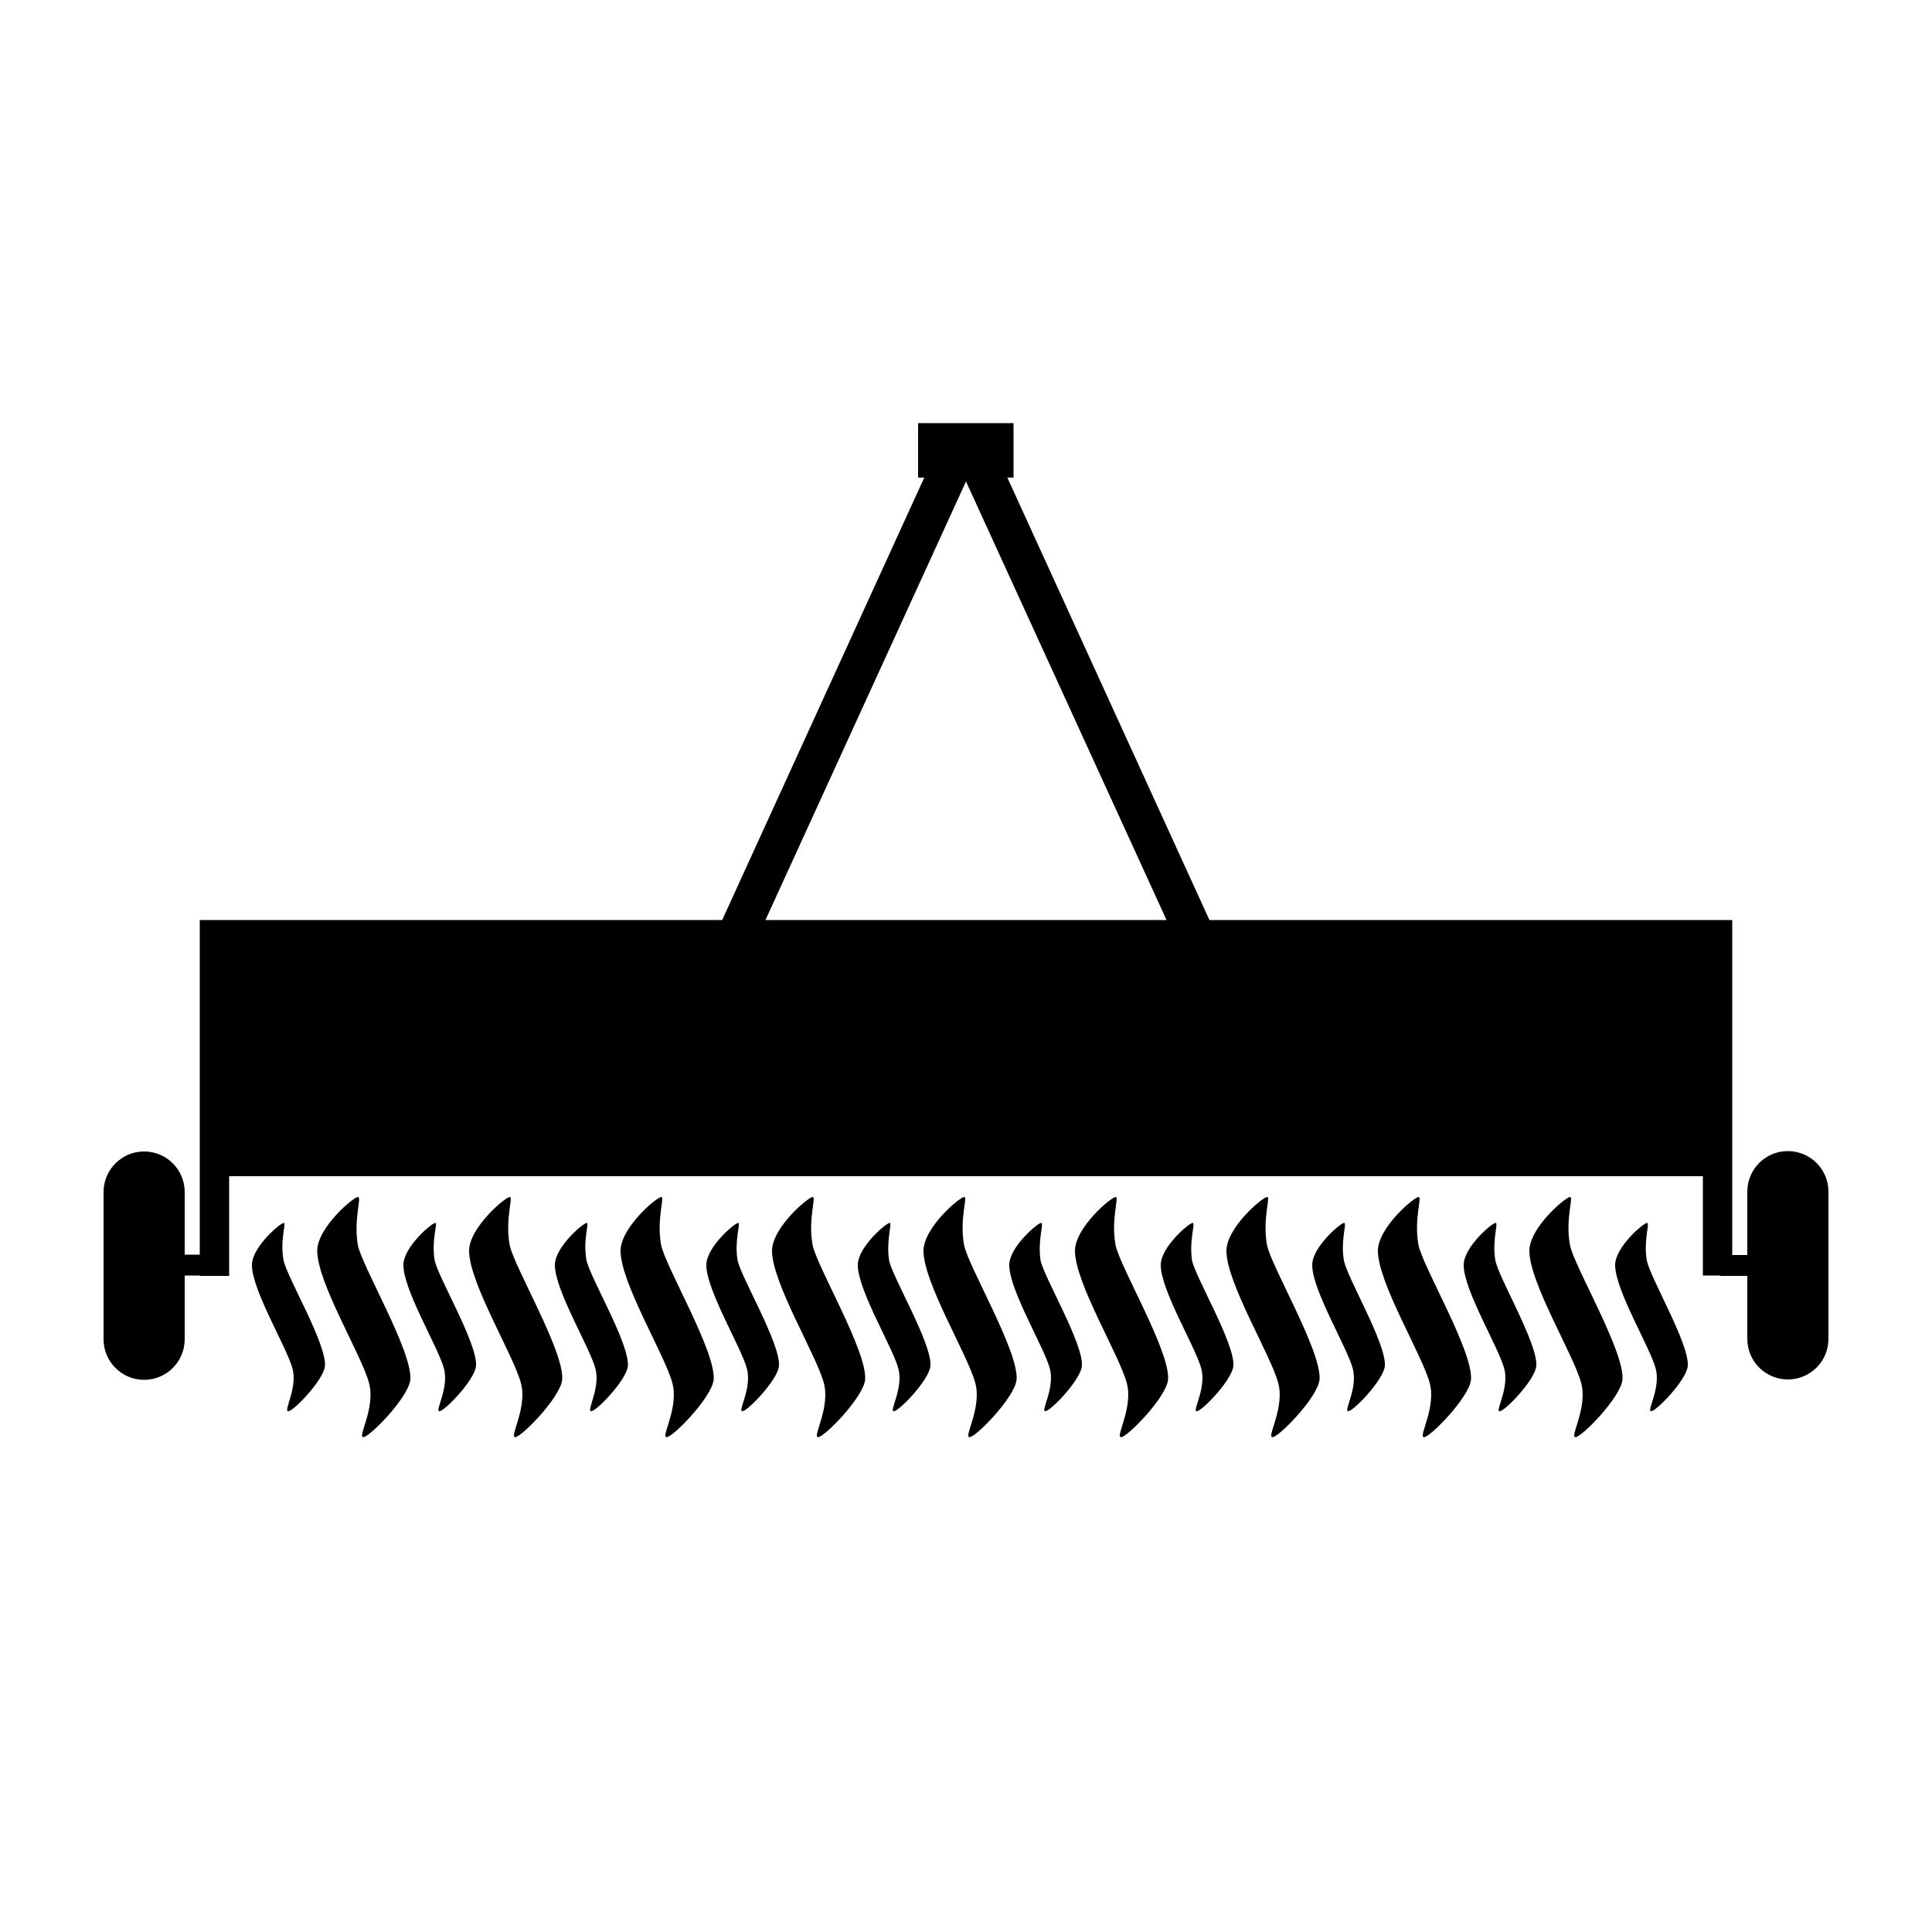
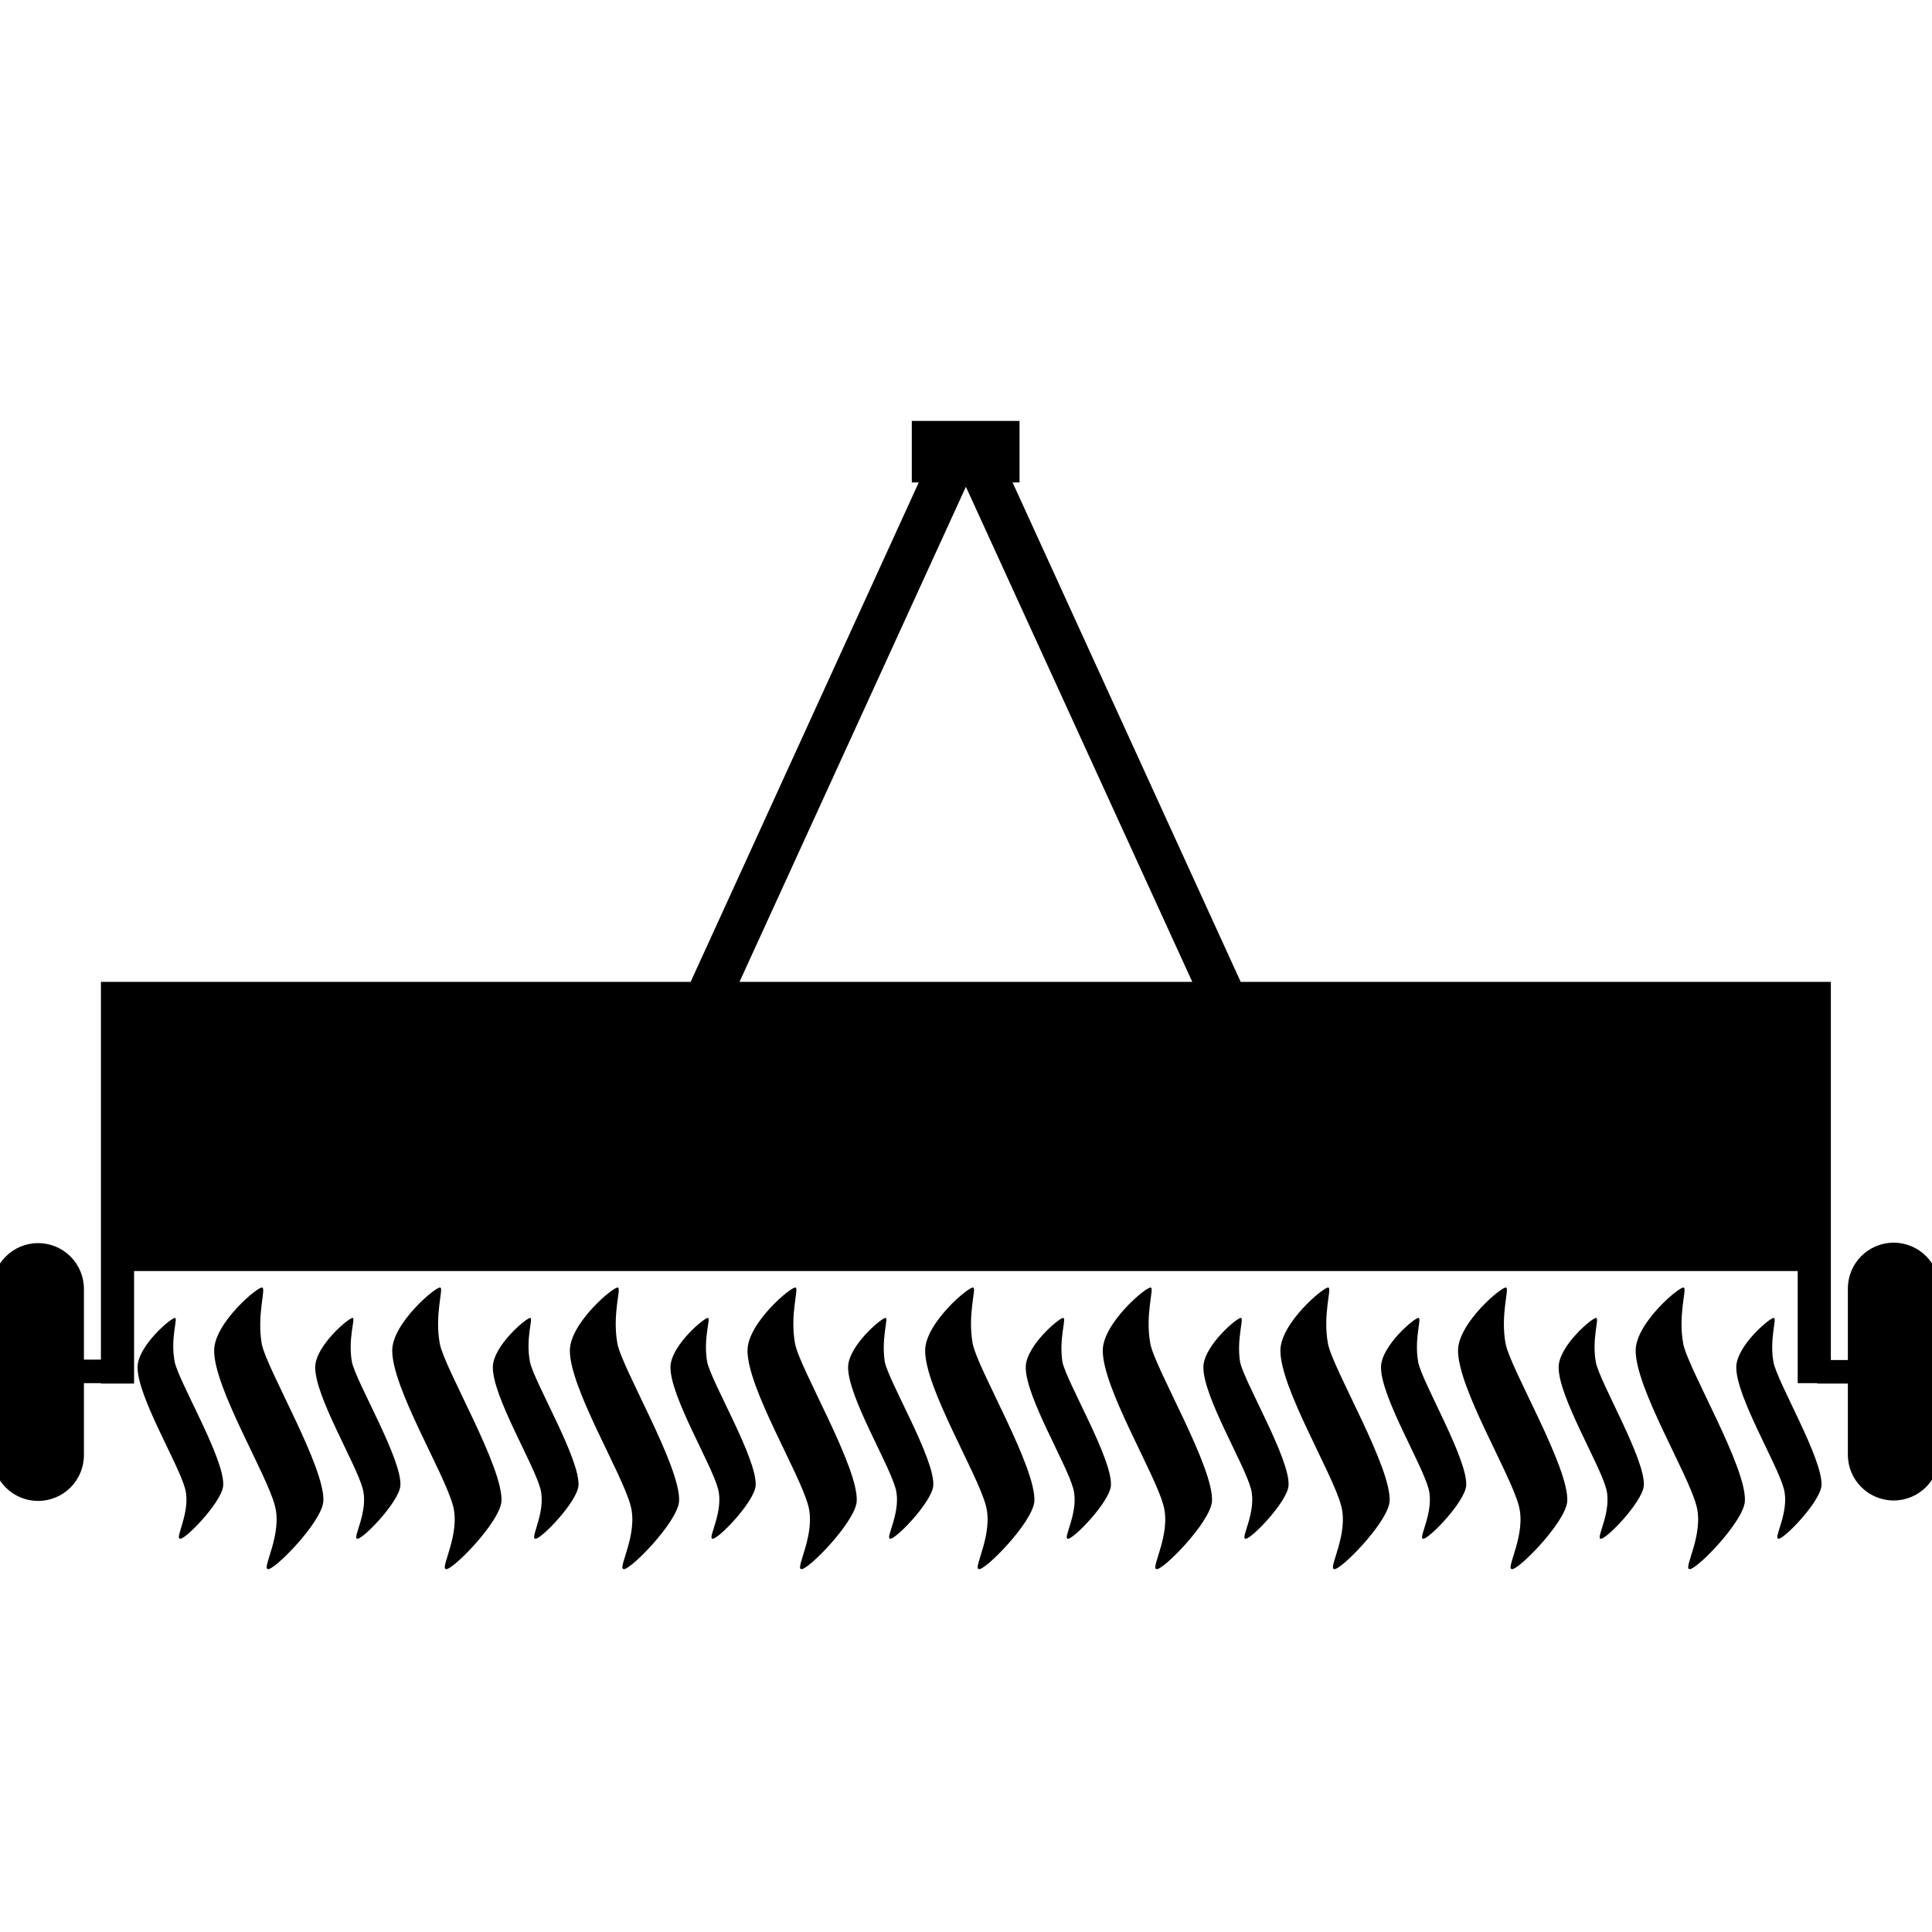
- <svg xmlns="http://www.w3.org/2000/svg" version="1.1" id="Calque_1" x="0px" y="0px" viewBox="0 0 500 500" style="enable-background:new 0 0 500 500;" xml:space="preserve">
-   <path d="M440.7,304.4v25.7h4.5v0.1h7v16.3c0,5.8,4.7,10.5,10.5,10.5s10.5-4.7,10.5-10.5v-38.1c0-5.8-4.7-10.5-10.5-10.5  s-10.5,4.7-10.5,10.5v16.4h-3.9v-20.4V278v-39.9H313l-52.3-114.5h1.6v-14.1h-24.7v14.1h1.6l-52.3,114.5H51.7v40v26.3v20.3h-3.9  v-16.2c0-5.8-4.7-10.5-10.5-10.5s-10.5,4.7-10.5,10.5v38.1c0,5.8,4.7,10.5,10.5,10.5s10.5-4.7,10.5-10.5v-16.5h3.9v0.1h7.6v-25.8  H440.7z M250,124.6l51.9,113.5H198.1L250,124.6z" />
-   <g>
-     <g>
-       <path d="M73.5,316.5c-0.6-0.3-8.3,6.1-8.3,10.9c0,6.5,9,21.2,10.5,26.8c1.3,4.9-2.2,10.7-1.2,11c0.9,0.6,9.3-8,9.6-11.7    c0.4-5.8-9.8-22.9-10.7-27.3C72.4,321.1,74.1,316.6,73.5,316.5z" />
-       <path d="M92.7,309.8c-0.8-0.4-10.6,7.8-10.6,13.9c0,8.3,11.5,27,13.4,34.2c1.7,6.2-2.8,13.7-1.6,14c1.1,0.7,11.9-10.2,12.3-14.9    c0.5-7.4-12.5-29.2-13.6-34.8C91.5,315.7,93.6,309.9,92.7,309.8z" />
-       <path d="M112.7,316.5c-0.6-0.3-8.3,6.1-8.3,10.9c0,6.5,9,21.2,10.5,26.8c1.3,4.9-2.2,10.7-1.3,11c0.9,0.6,9.3-8,9.6-11.7    c0.4-5.8-9.8-22.9-10.7-27.3C111.6,321.1,113.3,316.6,112.7,316.5z" />
+ <svg xmlns="http://www.w3.org/2000/svg" version="1.1" id="Calque_1" x="0px" y="0px" viewBox="0 0 1000 1000" xml:space="preserve" width="1000" height="1000">
+   <defs id="defs65" />
+   <path d="m 930.488,657.89 v 58.023 h 10.16 v 0.226 h 15.804 v 36.801 c 0,13.095 10.611,23.706 23.706,23.706 13.095,0 23.706,-10.611 23.706,-23.706 v -86.019 c 0,-13.095 -10.611,-23.706 -23.706,-23.706 -13.095,0 -23.706,10.611 -23.706,23.706 v 37.026 h -8.805 V 657.89 598.287 508.204 H 642.179 L 524.101,249.697 h 3.612 v -31.834 h -55.765 v 31.834 h 3.612 L 357.482,508.204 H 52.24 v 90.308 59.378 45.831 h -8.805 v -36.575 c 0,-13.095 -10.611,-23.706 -23.706,-23.706 -13.095,0 -23.706,10.611 -23.706,23.706 v 86.019 c 0,13.095 10.611,23.706 23.706,23.706 13.095,0 23.706,-10.611 23.706,-23.706 v -37.252 h 8.805 v 0.226 H 69.399 V 657.89 Z M 499.944,251.954 617.119,508.204 H 382.769 Z" id="path2" style="stroke-width:2.258" />
+   <g id="g60" transform="matrix(2.345491,0,0,2.345491,-81.72603,-60.17019)">
+     <g id="g10">
+       <path d="m 73.5,316.5 c -0.6,-0.3 -8.3,6.1 -8.3,10.9 0,6.5 9,21.2 10.5,26.8 1.3,4.9 -2.2,10.7 -1.2,11 0.9,0.6 9.3,-8 9.6,-11.7 0.4,-5.8 -9.8,-22.9 -10.7,-27.3 -1,-5.1 0.7,-9.6 0.1,-9.7 z" id="path4" />
+       <path d="m 92.7,309.8 c -0.8,-0.4 -10.6,7.8 -10.6,13.9 0,8.3 11.5,27 13.4,34.2 1.7,6.2 -2.8,13.7 -1.6,14 1.1,0.7 11.9,-10.2 12.3,-14.9 0.5,-7.4 -12.5,-29.2 -13.6,-34.8 -1.1,-6.5 1,-12.3 0.1,-12.4 z" id="path6" />
+       <path d="m 112.7,316.5 c -0.6,-0.3 -8.3,6.1 -8.3,10.9 0,6.5 9,21.2 10.5,26.8 1.3,4.9 -2.2,10.7 -1.3,11 0.9,0.6 9.3,-8 9.6,-11.7 0.4,-5.8 -9.8,-22.9 -10.7,-27.3 -0.9,-5.1 0.8,-9.6 0.2,-9.7 z" id="path8" />
    </g>
-     <g>
-       <path d="M151.9,316.5c-0.6-0.3-8.3,6.1-8.3,10.9c0,6.5,9,21.2,10.5,26.8c1.3,4.9-2.2,10.7-1.2,11c0.9,0.6,9.3-8,9.6-11.7    c0.4-5.8-9.8-22.9-10.7-27.3C150.8,321.1,152.5,316.6,151.9,316.5z" />
-       <path d="M171.2,309.8c-0.8-0.4-10.6,7.8-10.6,13.9c0,8.3,11.5,27,13.4,34.2c1.7,6.2-2.8,13.7-1.6,14c1.1,0.7,11.9-10.2,12.3-14.9    c0.5-7.4-12.5-29.2-13.6-34.8C169.9,315.7,172,309.9,171.2,309.8z" />
-       <path d="M191.1,316.5c-0.6-0.3-8.3,6.1-8.3,10.9c0,6.5,9,21.2,10.5,26.8c1.3,4.9-2.2,10.7-1.3,11c0.9,0.6,9.3-8,9.6-11.7    c0.4-5.8-9.8-22.9-10.7-27.3C190,321.1,191.7,316.6,191.1,316.5z" />
+     <g id="g18">
+       <path d="m 151.9,316.5 c -0.6,-0.3 -8.3,6.1 -8.3,10.9 0,6.5 9,21.2 10.5,26.8 1.3,4.9 -2.2,10.7 -1.2,11 0.9,0.6 9.3,-8 9.6,-11.7 0.4,-5.8 -9.8,-22.9 -10.7,-27.3 -1,-5.1 0.7,-9.6 0.1,-9.7 z" id="path12" />
+       <path d="m 171.2,309.8 c -0.8,-0.4 -10.6,7.8 -10.6,13.9 0,8.3 11.5,27 13.4,34.2 1.7,6.2 -2.8,13.7 -1.6,14 1.1,0.7 11.9,-10.2 12.3,-14.9 0.5,-7.4 -12.5,-29.2 -13.6,-34.8 -1.2,-6.5 0.9,-12.3 0.1,-12.4 z" id="path14" />
+       <path d="m 191.1,316.5 c -0.6,-0.3 -8.3,6.1 -8.3,10.9 0,6.5 9,21.2 10.5,26.8 1.3,4.9 -2.2,10.7 -1.3,11 0.9,0.6 9.3,-8 9.6,-11.7 0.4,-5.8 -9.8,-22.9 -10.7,-27.3 -0.9,-5.1 0.8,-9.6 0.2,-9.7 z" id="path16" />
    </g>
-     <g>
-       <path d="M132,309.8c-0.8-0.4-10.6,7.8-10.6,13.9c0,8.3,11.5,27,13.4,34.2c1.7,6.2-2.8,13.7-1.6,14c1.1,0.7,11.9-10.2,12.3-14.9    c0.5-7.4-12.5-29.2-13.6-34.8C130.7,315.7,132.8,309.9,132,309.8z" />
+     <g id="g22">
+       <path d="m 132,309.8 c -0.8,-0.4 -10.6,7.8 -10.6,13.9 0,8.3 11.5,27 13.4,34.2 1.7,6.2 -2.8,13.7 -1.6,14 1.1,0.7 11.9,-10.2 12.3,-14.9 0.5,-7.4 -12.5,-29.2 -13.6,-34.8 -1.2,-6.5 0.9,-12.3 0.1,-12.4 z" id="path20" />
    </g>
-     <g>
-       <path d="M210.4,309.8c-0.8-0.4-10.6,7.8-10.6,13.9c0,8.3,11.5,27,13.4,34.2c1.7,6.2-2.8,13.7-1.6,14c1.1,0.7,11.9-10.2,12.3-14.9    c0.5-7.4-12.5-29.2-13.6-34.8C209.1,315.7,211.2,309.9,210.4,309.8z" />
-       <path d="M230.3,316.5c-0.6-0.3-8.3,6.1-8.3,10.9c0,6.5,9,21.2,10.5,26.8c1.3,4.9-2.2,10.7-1.3,11c0.9,0.6,9.3-8,9.6-11.7    c0.4-5.8-9.8-22.9-10.7-27.3C229.3,321.1,230.9,316.6,230.3,316.5z" />
+     <g id="g28">
+       <path d="m 210.4,309.8 c -0.8,-0.4 -10.6,7.8 -10.6,13.9 0,8.3 11.5,27 13.4,34.2 1.7,6.2 -2.8,13.7 -1.6,14 1.1,0.7 11.9,-10.2 12.3,-14.9 0.5,-7.4 -12.5,-29.2 -13.6,-34.8 -1.2,-6.5 0.9,-12.3 0.1,-12.4 z" id="path24" />
+       <path d="m 230.3,316.5 c -0.6,-0.3 -8.3,6.1 -8.3,10.9 0,6.5 9,21.2 10.5,26.8 1.3,4.9 -2.2,10.7 -1.3,11 0.9,0.6 9.3,-8 9.6,-11.7 0.4,-5.8 -9.8,-22.9 -10.7,-27.3 -0.8,-5.1 0.8,-9.6 0.2,-9.7 z" id="path26" />
    </g>
-     <g>
-       <path d="M249.6,309.8c-0.8-0.4-10.6,7.8-10.6,13.9c0,8.3,11.5,27,13.4,34.2c1.7,6.2-2.8,13.7-1.6,14c1.1,0.7,11.9-10.2,12.3-14.9    c0.5-7.4-12.5-29.2-13.6-34.8C248.3,315.7,250.4,309.9,249.6,309.8z" />
-       <path d="M269.5,316.5c-0.6-0.3-8.3,6.1-8.3,10.9c0,6.5,9,21.2,10.5,26.8c1.3,4.9-2.2,10.7-1.3,11c0.9,0.6,9.3-8,9.6-11.7    c0.4-5.8-9.8-22.9-10.7-27.3C268.5,321.1,270.2,316.6,269.5,316.5z" />
+     <g id="g34">
+       <path d="m 249.6,309.8 c -0.8,-0.4 -10.6,7.8 -10.6,13.9 0,8.3 11.5,27 13.4,34.2 1.7,6.2 -2.8,13.7 -1.6,14 1.1,0.7 11.9,-10.2 12.3,-14.9 0.5,-7.4 -12.5,-29.2 -13.6,-34.8 -1.2,-6.5 0.9,-12.3 0.1,-12.4 z" id="path30" />
+       <path d="m 269.5,316.5 c -0.6,-0.3 -8.3,6.1 -8.3,10.9 0,6.5 9,21.2 10.5,26.8 1.3,4.9 -2.2,10.7 -1.3,11 0.9,0.6 9.3,-8 9.6,-11.7 0.4,-5.8 -9.8,-22.9 -10.7,-27.3 -0.8,-5.1 0.9,-9.6 0.2,-9.7 z" id="path32" />
    </g>
-     <g>
-       <path d="M288.8,309.8c-0.8-0.4-10.6,7.8-10.6,13.9c0,8.3,11.5,27,13.4,34.2c1.7,6.2-2.8,13.7-1.6,14c1.1,0.7,11.9-10.2,12.3-14.9    c0.5-7.4-12.5-29.2-13.6-34.8C287.5,315.7,289.6,309.9,288.8,309.8z" />
-       <path d="M308.7,316.5c-0.6-0.3-8.3,6.1-8.3,10.9c0,6.5,9,21.2,10.5,26.8c1.3,4.9-2.2,10.7-1.3,11c0.9,0.6,9.3-8,9.6-11.7    c0.4-5.8-9.8-22.9-10.7-27.3C307.7,321.1,309.4,316.6,308.7,316.5z" />
+     <g id="g40">
+       <path d="m 288.8,309.8 c -0.8,-0.4 -10.6,7.8 -10.6,13.9 0,8.3 11.5,27 13.4,34.2 1.7,6.2 -2.8,13.7 -1.6,14 1.1,0.7 11.9,-10.2 12.3,-14.9 0.5,-7.4 -12.5,-29.2 -13.6,-34.8 -1.2,-6.5 0.9,-12.3 0.1,-12.4 z" id="path36" />
+       <path d="m 308.7,316.5 c -0.6,-0.3 -8.3,6.1 -8.3,10.9 0,6.5 9,21.2 10.5,26.8 1.3,4.9 -2.2,10.7 -1.3,11 0.9,0.6 9.3,-8 9.6,-11.7 0.4,-5.8 -9.8,-22.9 -10.7,-27.3 -0.8,-5.1 0.9,-9.6 0.2,-9.7 z" id="path38" />
    </g>
-     <g>
-       <path d="M328,309.8c-0.8-0.4-10.6,7.8-10.6,13.9c0,8.3,11.5,27,13.4,34.2c1.7,6.2-2.8,13.7-1.6,14c1.1,0.7,11.9-10.2,12.3-14.9    c0.5-7.4-12.5-29.2-13.6-34.8C326.7,315.7,328.8,309.9,328,309.8z" />
-       <path d="M347.9,316.5c-0.6-0.3-8.3,6.1-8.3,10.9c0,6.5,9,21.2,10.5,26.8c1.3,4.9-2.2,10.7-1.3,11c0.9,0.6,9.3-8,9.6-11.7    c0.4-5.8-9.8-22.9-10.6-27.3C346.9,321.1,348.6,316.6,347.9,316.5z" />
+     <g id="g46">
+       <path d="m 328,309.8 c -0.8,-0.4 -10.6,7.8 -10.6,13.9 0,8.3 11.5,27 13.4,34.2 1.7,6.2 -2.8,13.7 -1.6,14 1.1,0.7 11.9,-10.2 12.3,-14.9 0.5,-7.4 -12.5,-29.2 -13.6,-34.8 -1.2,-6.5 0.9,-12.3 0.1,-12.4 z" id="path42" />
+       <path d="m 347.9,316.5 c -0.6,-0.3 -8.3,6.1 -8.3,10.9 0,6.5 9,21.2 10.5,26.8 1.3,4.9 -2.2,10.7 -1.3,11 0.9,0.6 9.3,-8 9.6,-11.7 0.4,-5.8 -9.8,-22.9 -10.6,-27.3 -0.9,-5.1 0.8,-9.6 0.1,-9.7 z" id="path44" />
    </g>
-     <g>
-       <path d="M367.2,309.8c-0.8-0.4-10.6,7.8-10.6,13.9c0,8.3,11.5,27,13.4,34.2c1.7,6.2-2.8,13.7-1.6,14c1.1,0.7,11.9-10.2,12.3-14.9    c0.5-7.4-12.5-29.2-13.6-34.8C365.9,315.7,368,309.9,367.2,309.8z" />
-       <path d="M387.1,316.5c-0.6-0.3-8.3,6.1-8.3,10.9c0,6.5,9,21.2,10.5,26.8c1.3,4.9-2.2,10.7-1.3,11c0.9,0.6,9.3-8,9.6-11.7    c0.4-5.8-9.8-22.9-10.6-27.3C386.1,321.1,387.8,316.6,387.1,316.5z" />
+     <g id="g52">
+       <path d="m 367.2,309.8 c -0.8,-0.4 -10.6,7.8 -10.6,13.9 0,8.3 11.5,27 13.4,34.2 1.7,6.2 -2.8,13.7 -1.6,14 1.1,0.7 11.9,-10.2 12.3,-14.9 0.5,-7.4 -12.5,-29.2 -13.6,-34.8 -1.2,-6.5 0.9,-12.3 0.1,-12.4 z" id="path48" />
+       <path d="m 387.1,316.5 c -0.6,-0.3 -8.3,6.1 -8.3,10.9 0,6.5 9,21.2 10.5,26.8 1.3,4.9 -2.2,10.7 -1.3,11 0.9,0.6 9.3,-8 9.6,-11.7 0.4,-5.8 -9.8,-22.9 -10.6,-27.3 -0.9,-5.1 0.8,-9.6 0.1,-9.7 z" id="path50" />
    </g>
-     <g>
-       <path d="M406.4,309.8c-0.8-0.4-10.6,7.8-10.6,13.9c0,8.3,11.5,27,13.4,34.2c1.7,6.2-2.8,13.7-1.6,14c1.1,0.7,11.9-10.2,12.3-14.9    c0.5-7.4-12.5-29.2-13.6-34.8C405.1,315.7,407.2,309.9,406.4,309.8z" />
-       <path d="M426.3,316.5c-0.6-0.3-8.3,6.1-8.3,10.9c0,6.5,9,21.2,10.5,26.8c1.3,4.9-2.2,10.7-1.3,11c0.9,0.6,9.3-8,9.6-11.7    c0.4-5.8-9.8-22.9-10.6-27.3C425.3,321.1,427,316.6,426.3,316.5z" />
+     <g id="g58">
+       <path d="m 406.4,309.8 c -0.8,-0.4 -10.6,7.8 -10.6,13.9 0,8.3 11.5,27 13.4,34.2 1.7,6.2 -2.8,13.7 -1.6,14 1.1,0.7 11.9,-10.2 12.3,-14.9 0.5,-7.4 -12.5,-29.2 -13.6,-34.8 -1.2,-6.5 0.9,-12.3 0.1,-12.4 z" id="path54" />
+       <path d="m 426.3,316.5 c -0.6,-0.3 -8.3,6.1 -8.3,10.9 0,6.5 9,21.2 10.5,26.8 1.3,4.9 -2.2,10.7 -1.3,11 0.9,0.6 9.3,-8 9.6,-11.7 0.4,-5.8 -9.8,-22.9 -10.6,-27.3 -0.9,-5.1 0.8,-9.6 0.1,-9.7 z" id="path56" />
    </g>
  </g>
</svg>
